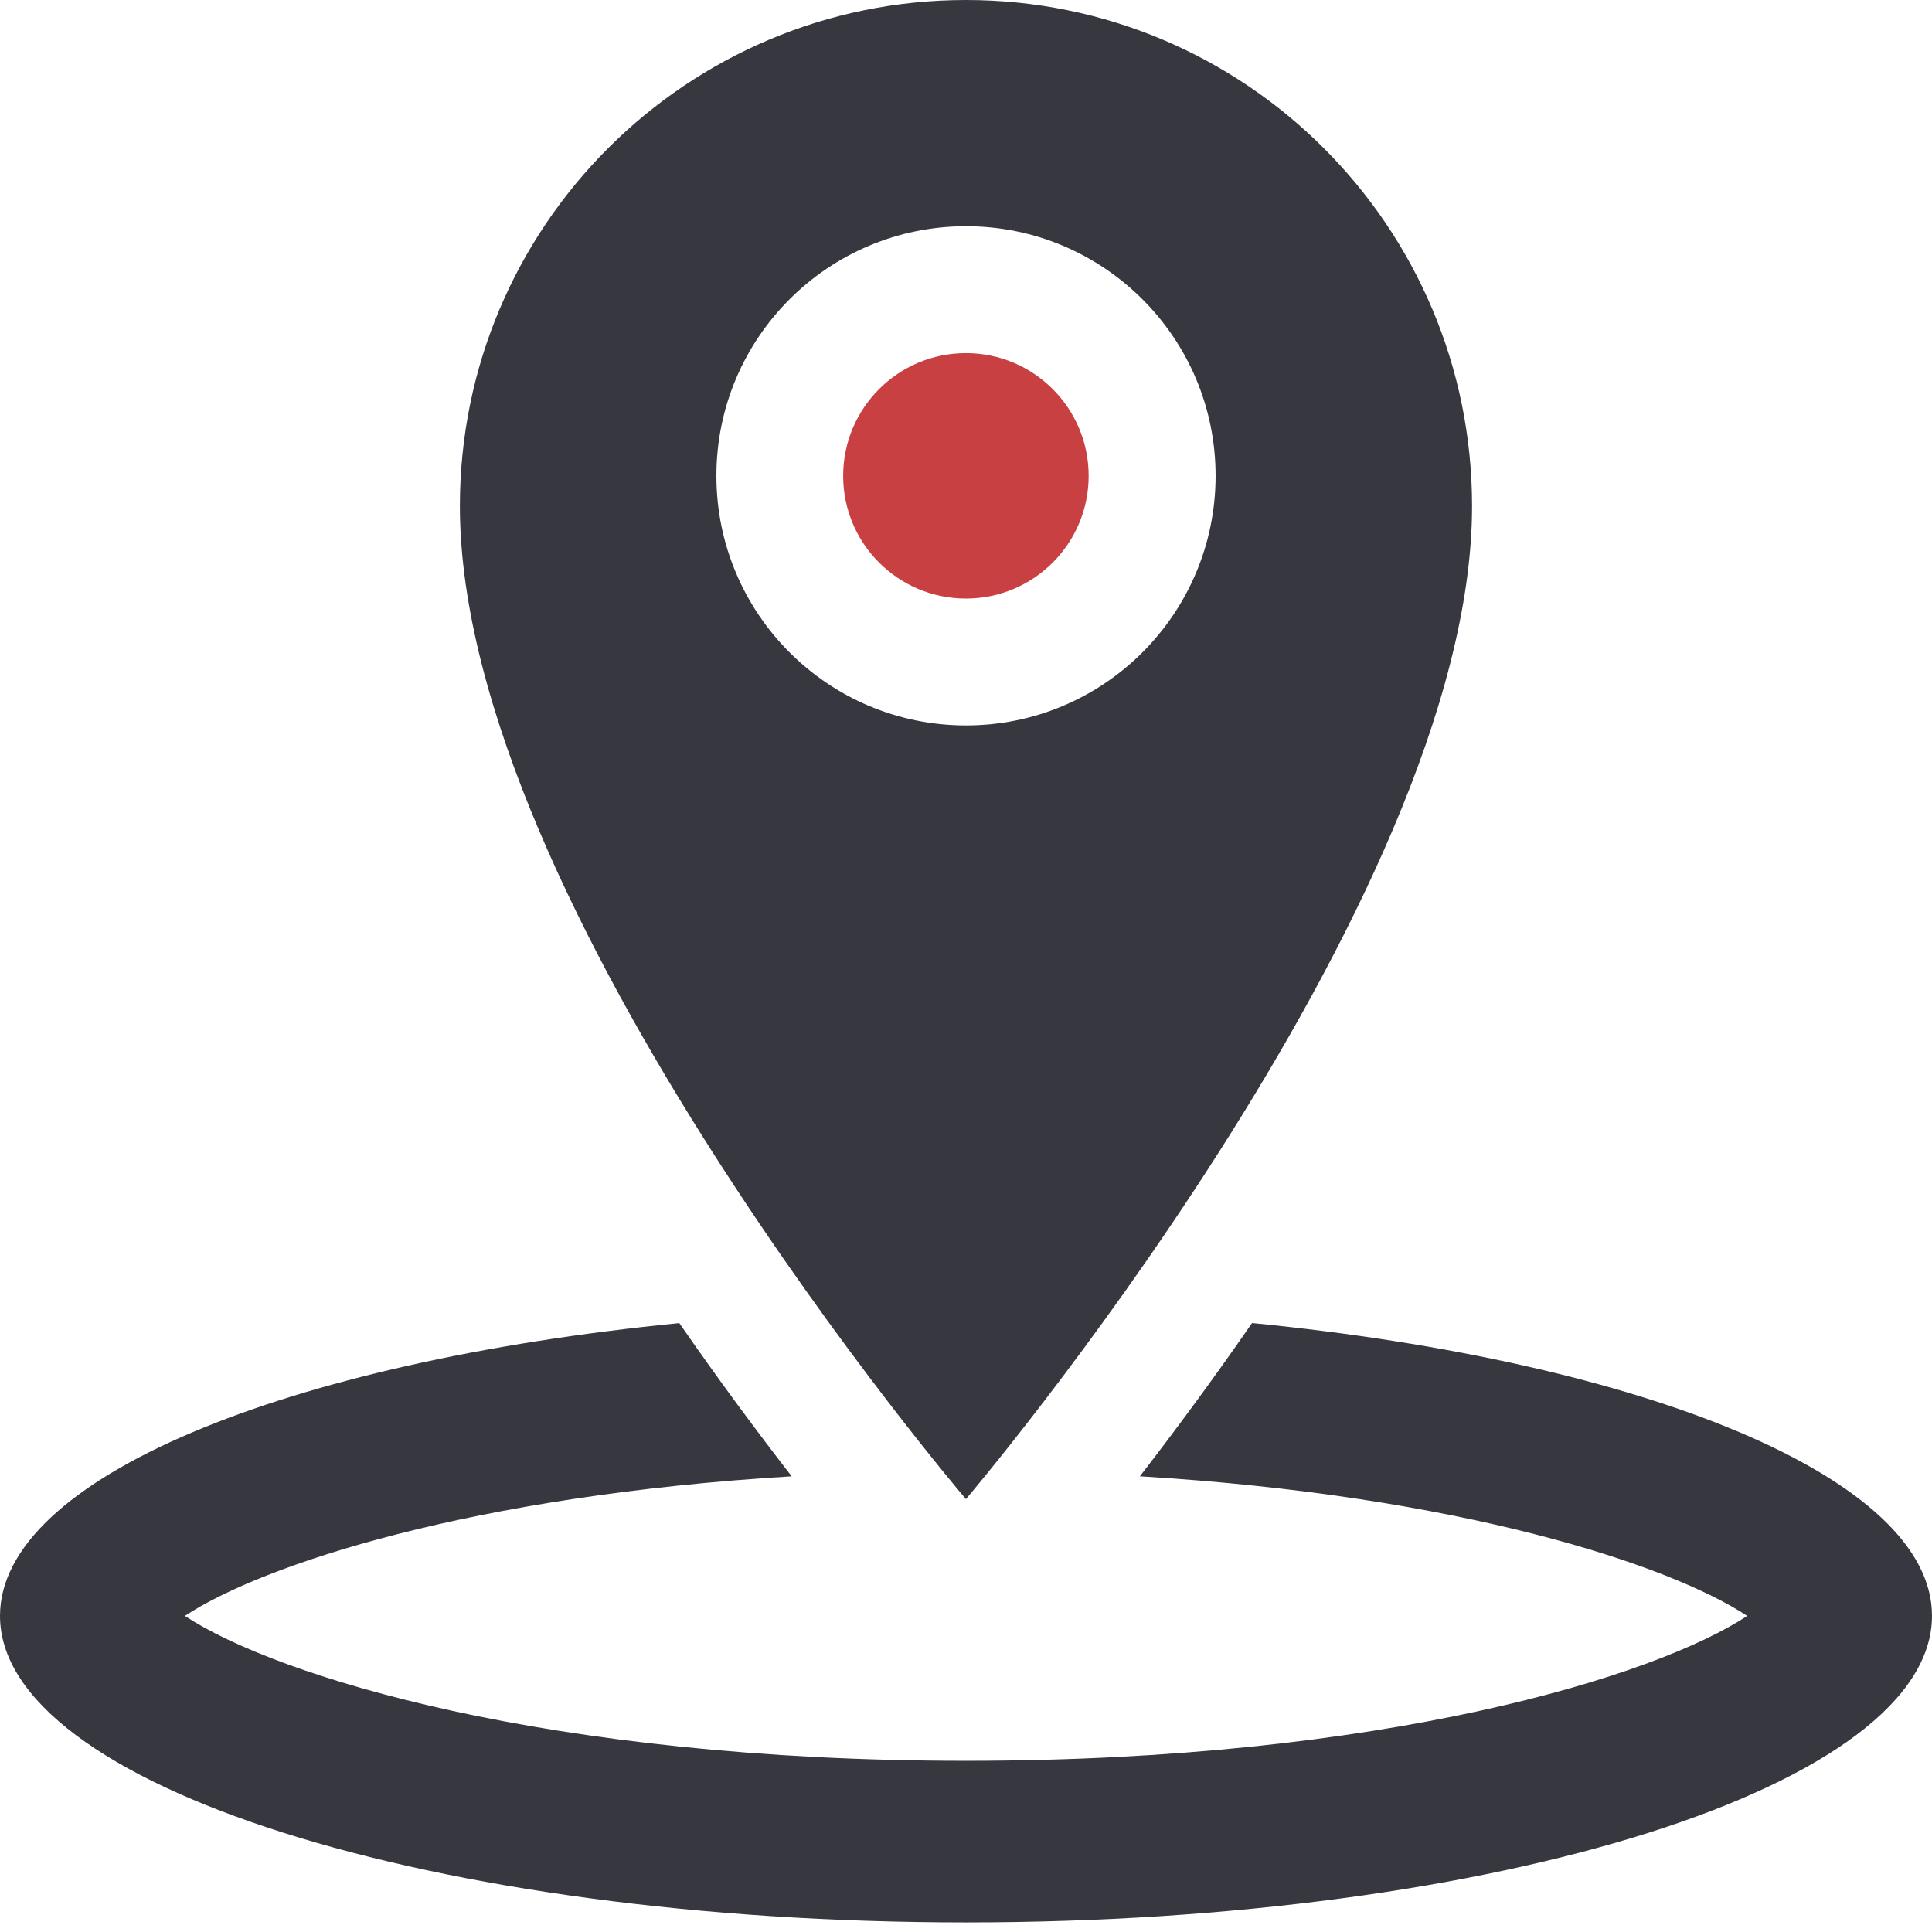
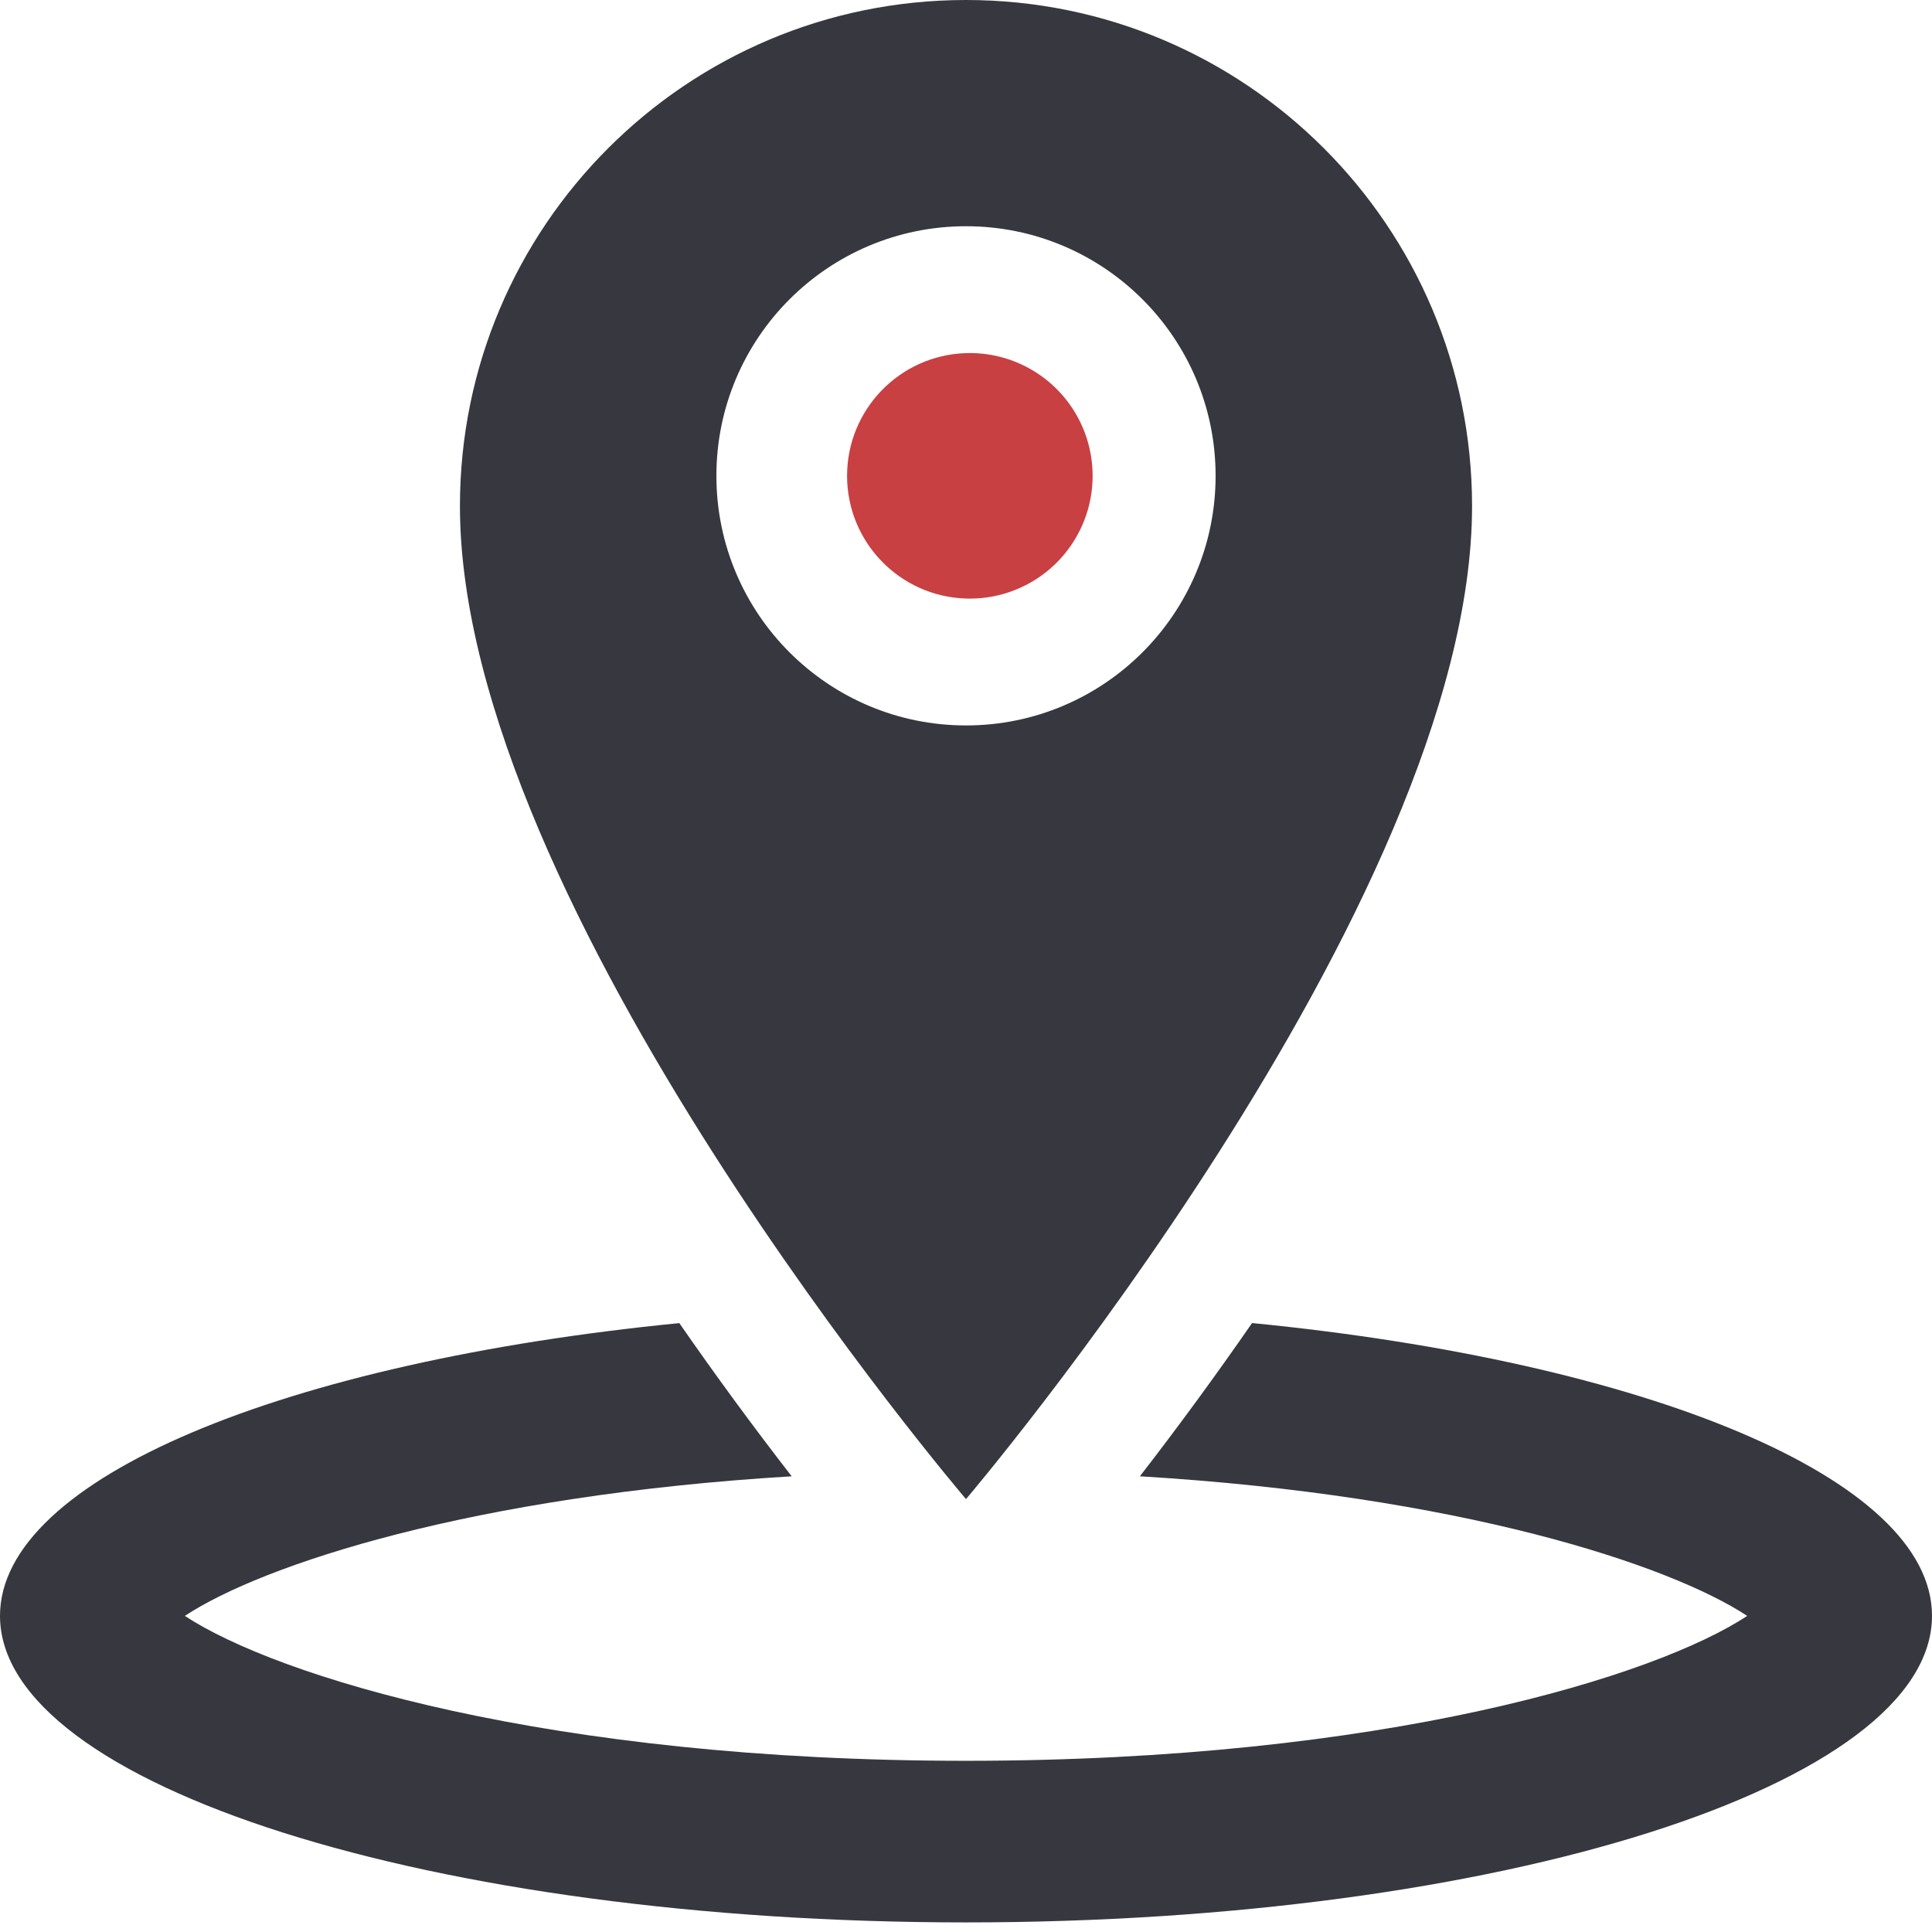
- <svg xmlns="http://www.w3.org/2000/svg" width="31" height="31" viewBox="0 0 31 31" fill="none">
-   <path d="M23.62 8.12C23.62 3.635 19.985 0 15.499 0C11.014 0 7.379 3.635 7.379 8.12C7.379 14.546 15.499 24.054 15.499 24.054C15.499 24.054 23.62 14.512 23.62 8.12ZM11.495 7.635C11.495 5.423 13.288 3.63 15.5 3.63C17.712 3.63 19.505 5.423 19.505 7.635C19.505 9.847 17.712 11.64 15.5 11.64C13.288 11.64 11.495 9.847 11.495 7.635Z" fill="#37373F" />
-   <path d="M15.499 9.604C16.586 9.604 17.468 8.723 17.468 7.635C17.468 6.548 16.586 5.666 15.499 5.666C14.411 5.666 13.529 6.548 13.529 7.635C13.529 8.723 14.411 9.604 15.499 9.604Z" fill="#C94042" />
-   <path d="M20.09 21.229C19.428 22.186 18.807 23.019 18.29 23.688C23.421 23.996 26.784 25.104 28.035 25.928C26.57 26.894 22.215 28.253 15.5 28.253C8.786 28.253 4.431 26.894 2.966 25.928C4.217 25.104 7.577 23.997 12.703 23.688C12.184 23.019 11.562 22.187 10.9 21.23C4.586 21.852 0 23.72 0 25.927C0 28.643 6.94 30.846 15.5 30.846C24.061 30.846 31 28.644 31 25.927C31.001 23.719 26.41 21.85 20.09 21.229Z" fill="#37373F" />
+ <svg xmlns="http://www.w3.org/2000/svg" width="31" height="31" fill="none">
+   <path d="M23.62 8.12A8.12 8.12 0 0015.5 0a8.12 8.12 0 00-8.12 8.12c0 6.426 8.12 15.934 8.12 15.934s8.12-9.541 8.12-15.934zm-12.125-.485a4.005 4.005 0 118.01 0 4.005 4.005 0 01-8.01 0z" fill="#37373F" />
+   <path d="M15.499 9.604a1.97 1.97 0 100-3.938 1.97 1.97 0 000 3.938z" fill="#C94042" />
+   <path d="M20.09 21.229a57.68 57.68 0 01-1.8 2.459c5.131.308 8.494 1.416 9.745 2.24-1.465.966-5.82 2.325-12.535 2.325-6.714 0-11.069-1.36-12.534-2.325 1.25-.824 4.61-1.931 9.737-2.24A56.825 56.825 0 0110.9 21.23C4.586 21.852 0 23.72 0 25.927c0 2.716 6.94 4.919 15.5 4.919 8.561 0 15.5-2.202 15.5-4.919.001-2.208-4.59-4.077-10.91-4.698z" fill="#37373F" />
</svg>
